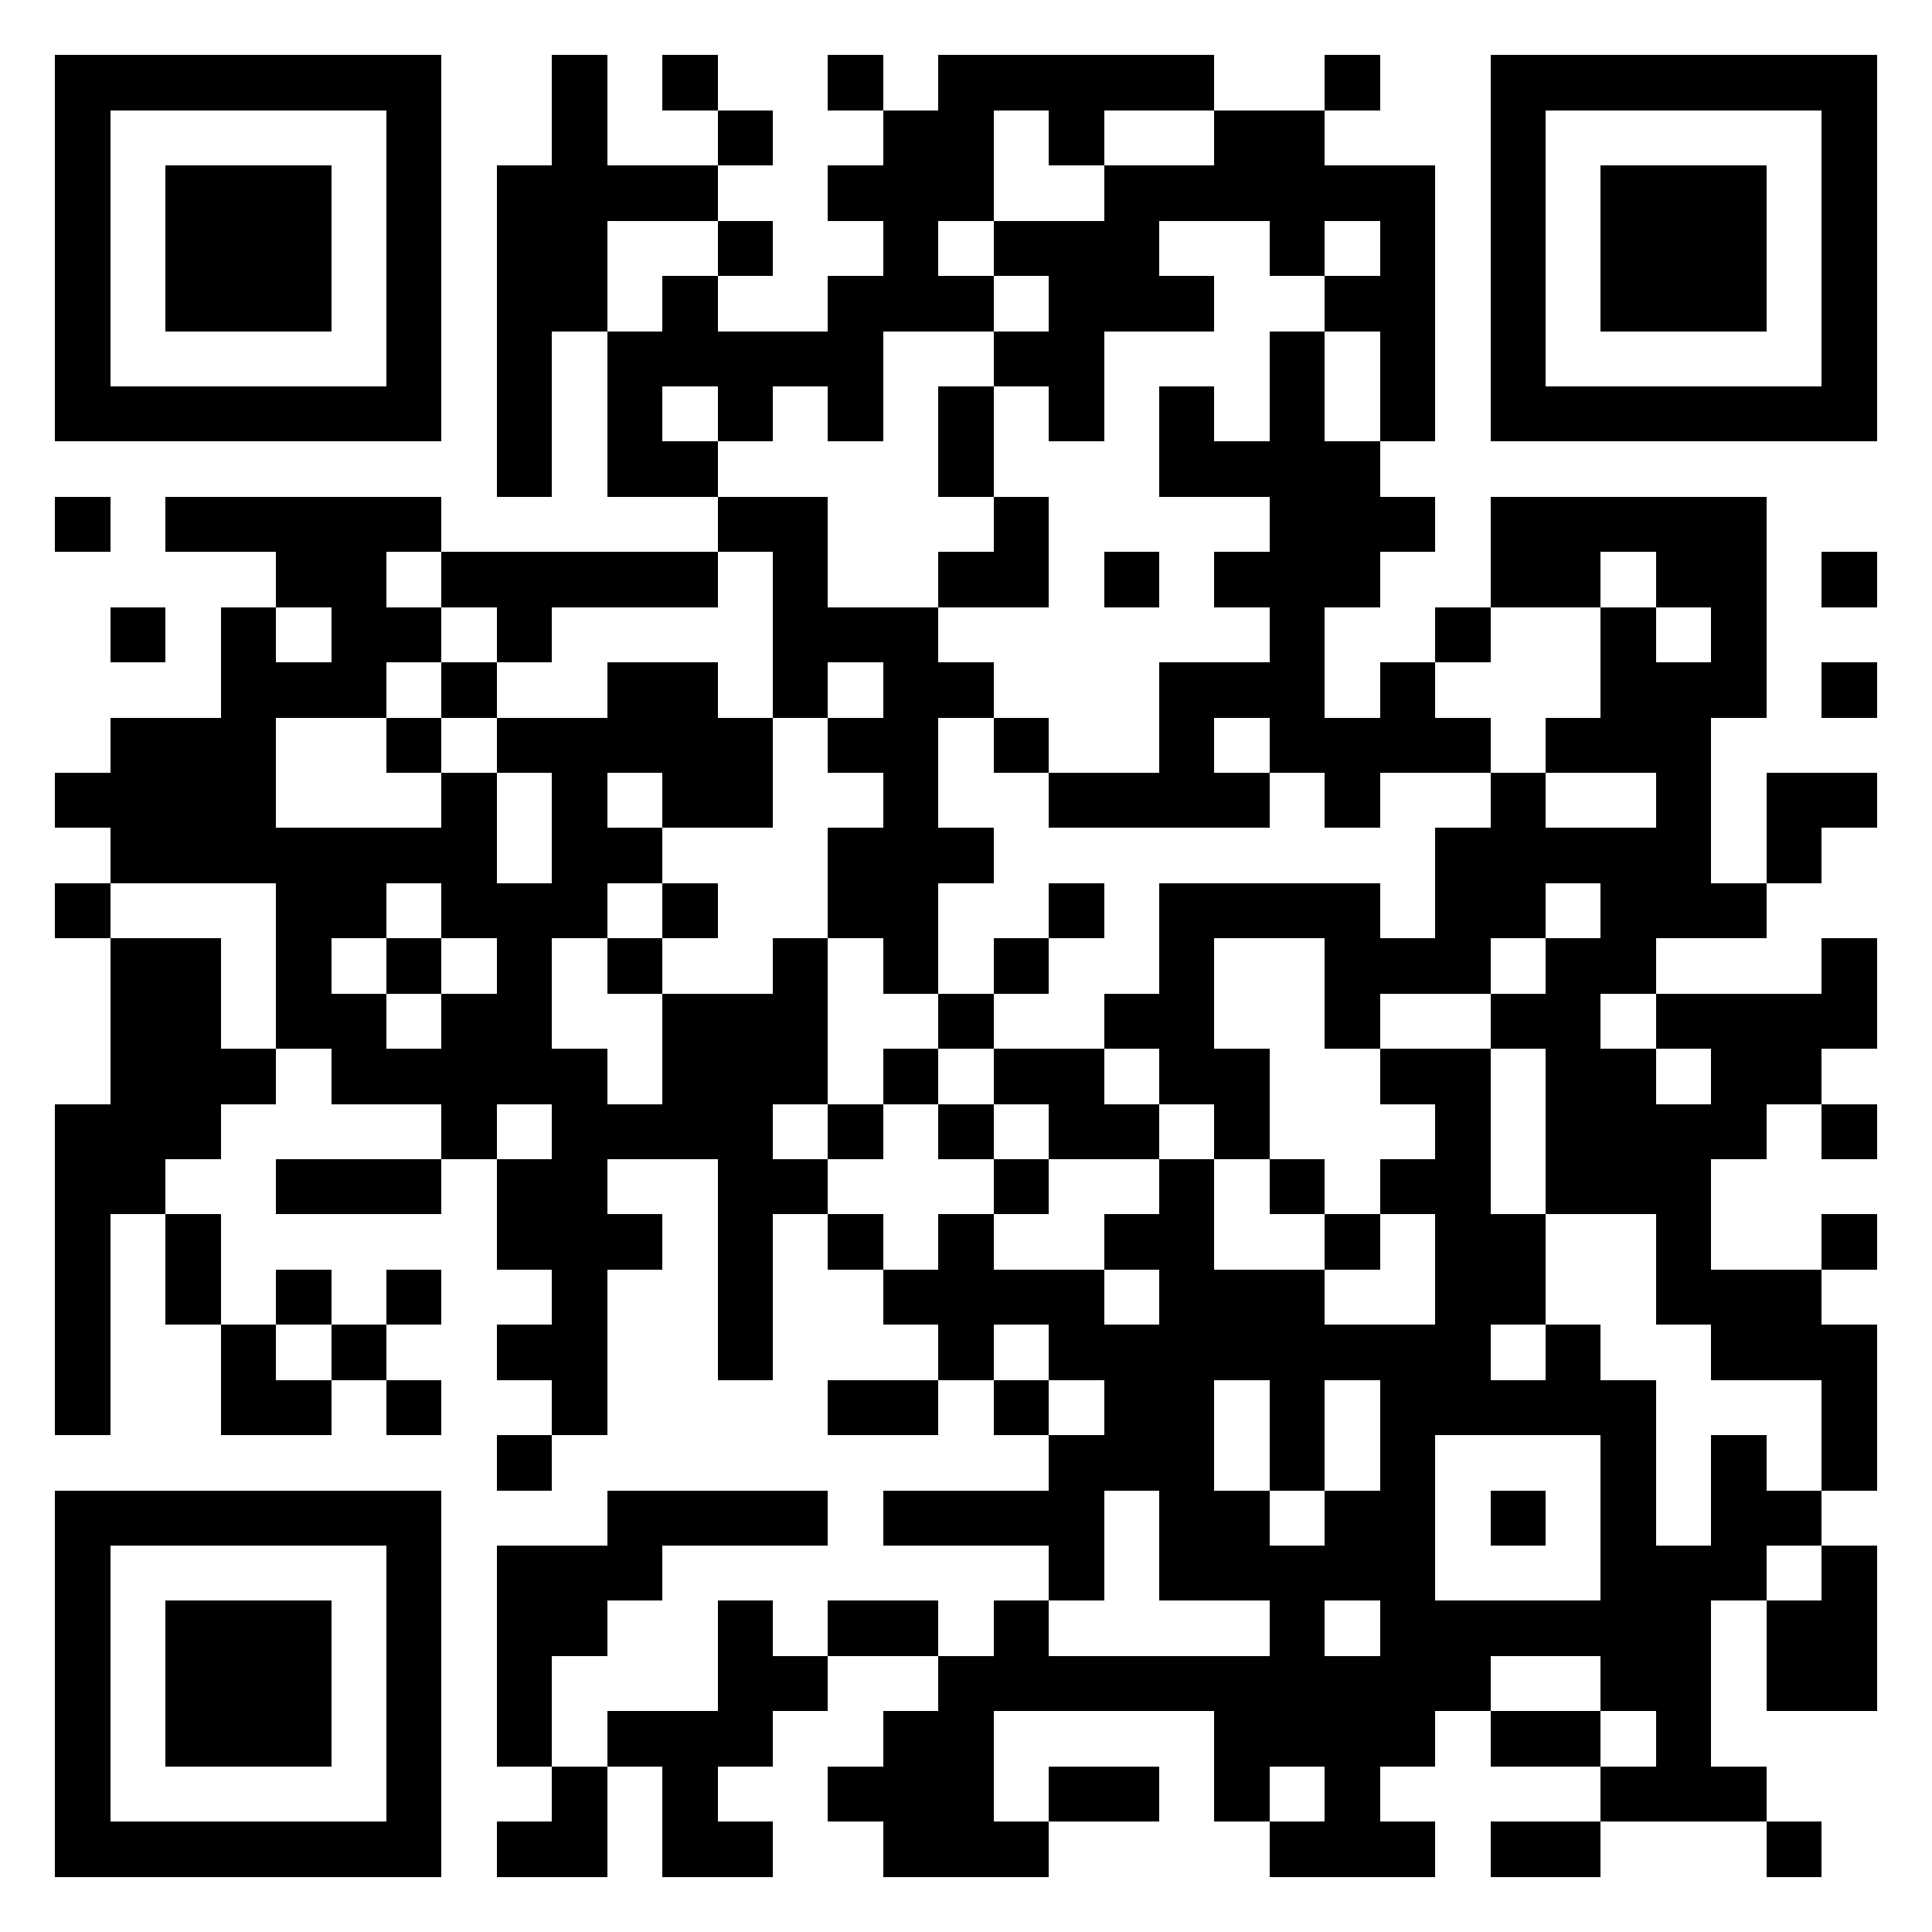
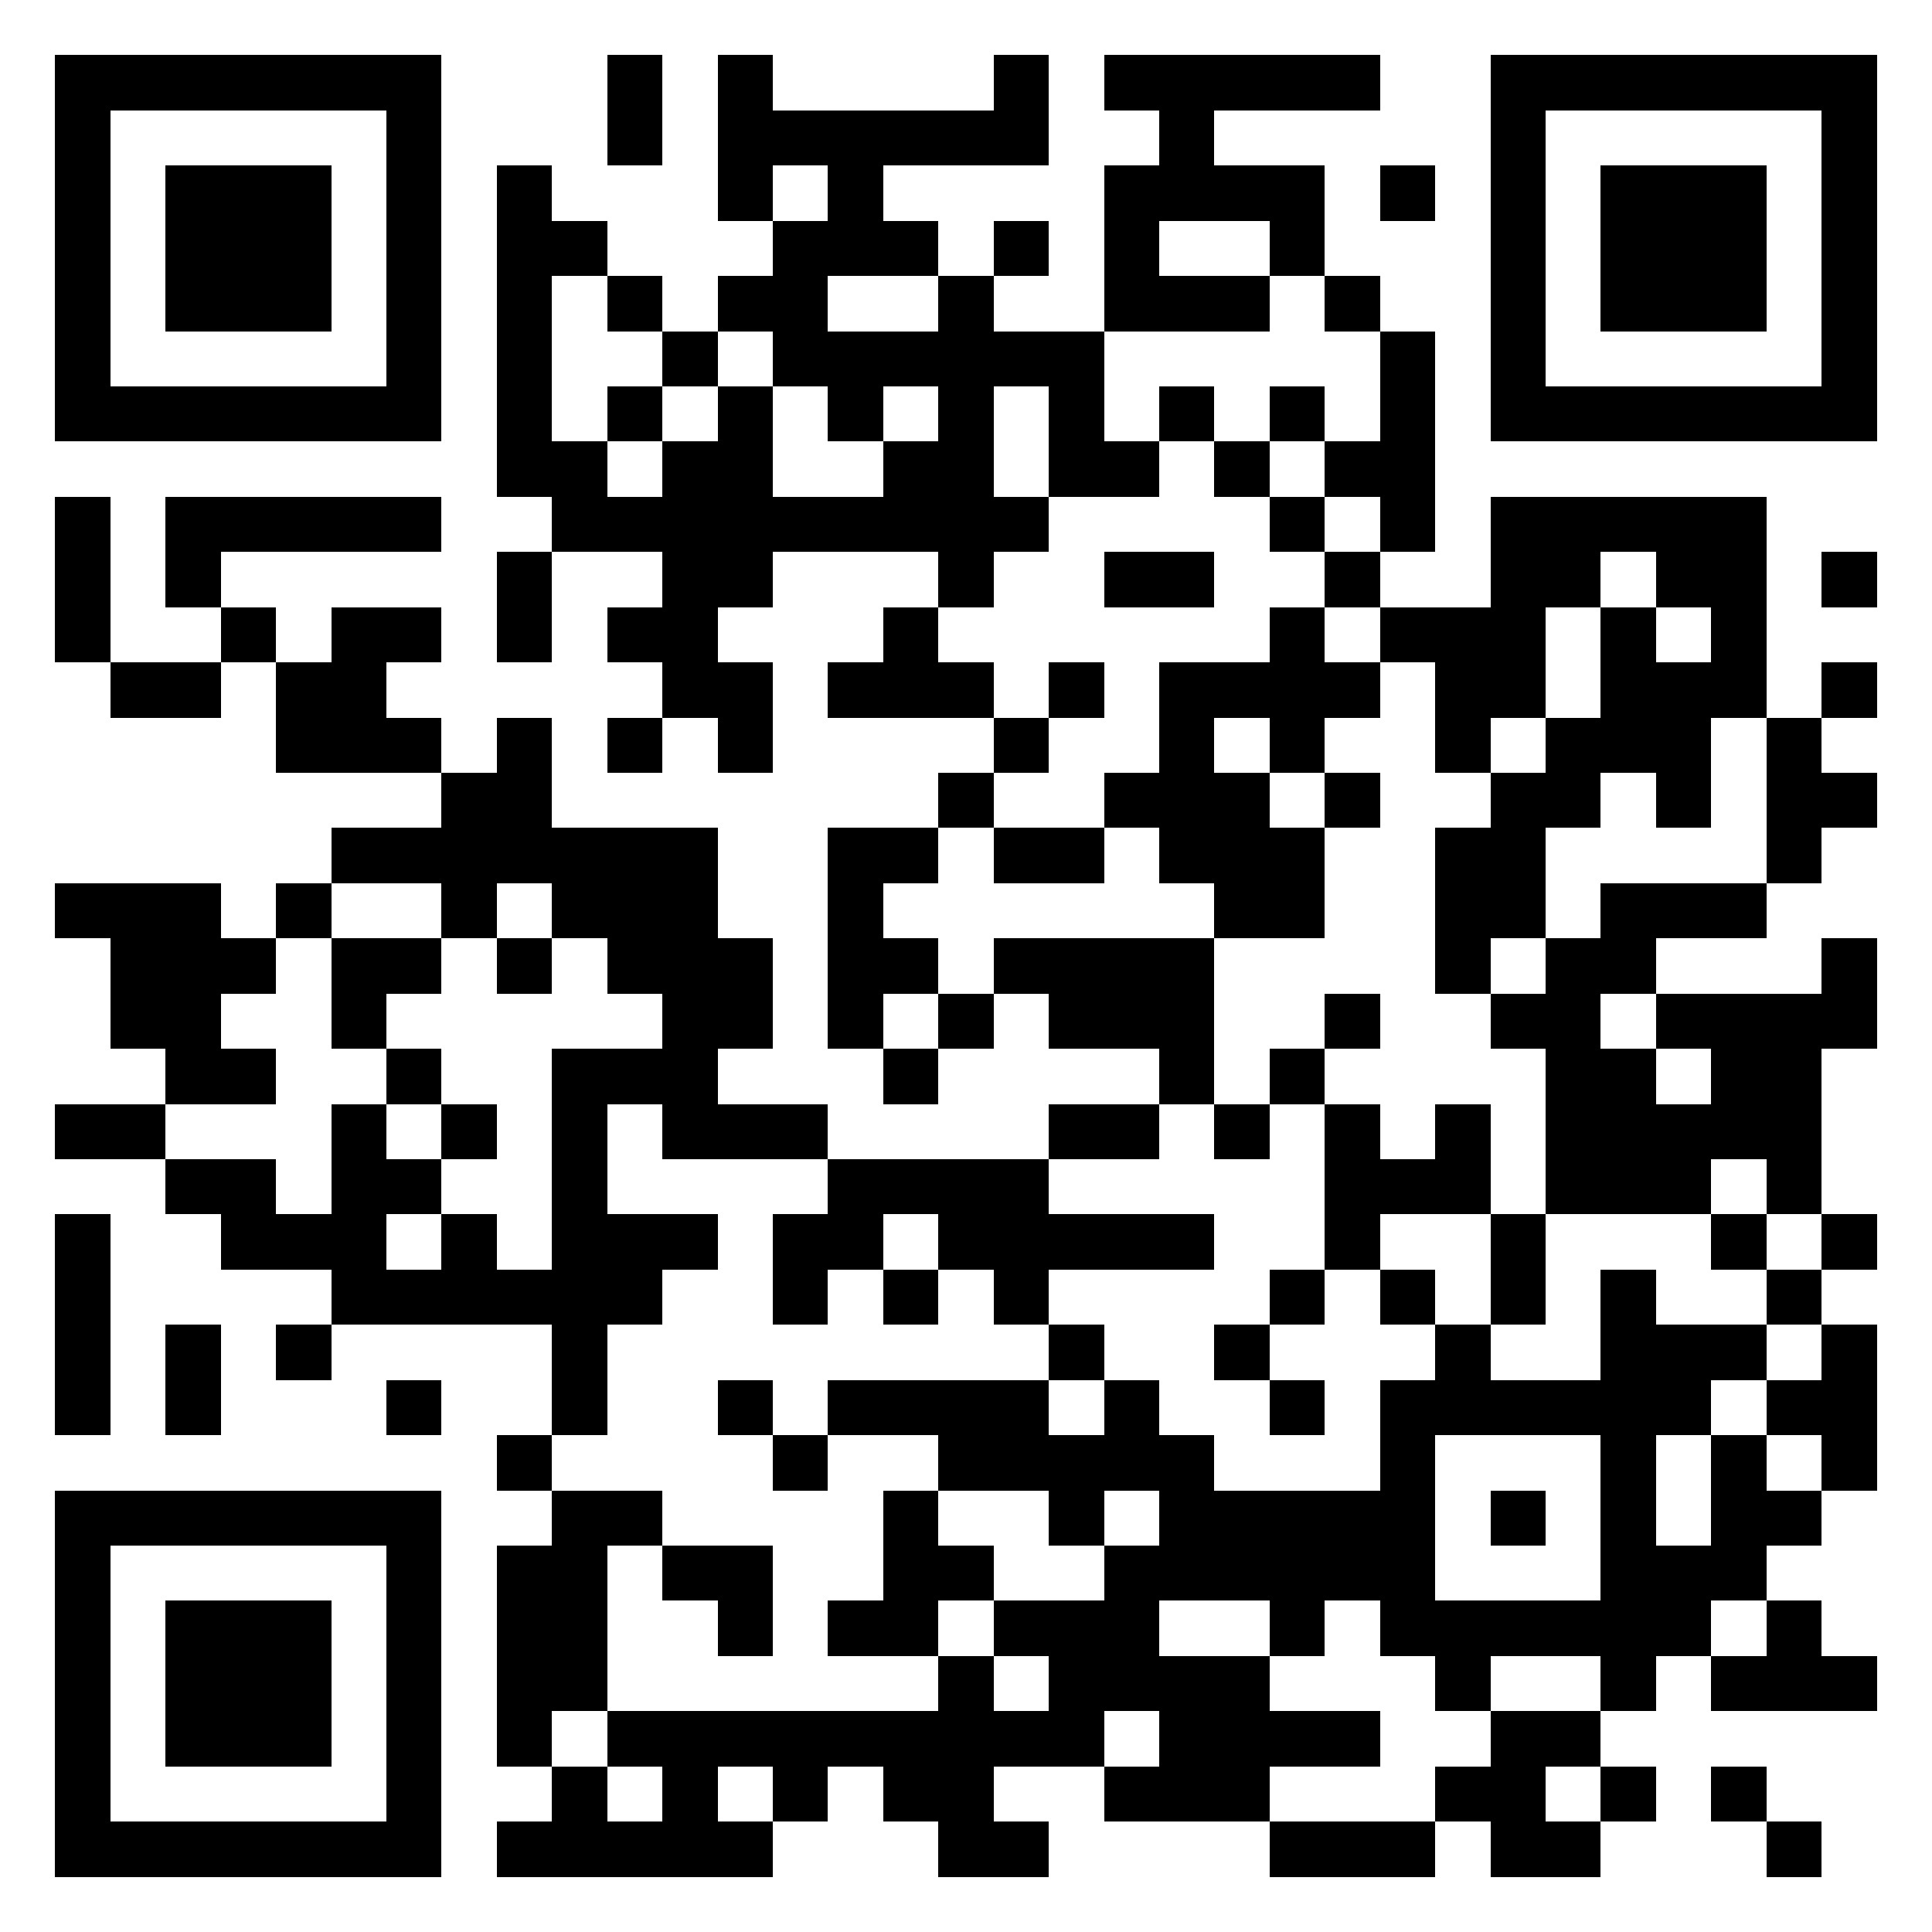
<svg xmlns="http://www.w3.org/2000/svg" viewBox="0 0 35 35" shape-rendering="crispEdges">
  <path fill="#ffffff" d="M0 0h35v35H0z" />
-   <path stroke="#000000" d="M1 1.5h7m2 0h1m1 0h1m2 0h1m1 0h5m2 0h1m2 0h7M1 2.5h1m5 0h1m2 0h1m2 0h1m2 0h2m1 0h1m2 0h2m3 0h1m5 0h1M1 3.5h1m1 0h3m1 0h1m1 0h4m2 0h3m2 0h6m1 0h1m1 0h3m1 0h1M1 4.5h1m1 0h3m1 0h1m1 0h2m2 0h1m2 0h1m1 0h3m2 0h1m1 0h1m1 0h1m1 0h3m1 0h1M1 5.5h1m1 0h3m1 0h1m1 0h2m1 0h1m2 0h3m1 0h3m2 0h2m1 0h1m1 0h3m1 0h1M1 6.5h1m5 0h1m1 0h1m1 0h5m2 0h2m3 0h1m1 0h1m1 0h1m5 0h1M1 7.5h7m1 0h1m1 0h1m1 0h1m1 0h1m1 0h1m1 0h1m1 0h1m1 0h1m1 0h1m1 0h7M9 8.5h1m1 0h2m4 0h1m3 0h4M1 9.5h1m1 0h5m5 0h2m3 0h1m4 0h3m1 0h5M5 10.5h2m1 0h5m1 0h1m2 0h2m1 0h1m1 0h3m2 0h2m1 0h2m1 0h1M2 11.5h1m1 0h1m1 0h2m1 0h1m4 0h3m6 0h1m2 0h1m2 0h1m1 0h1M4 12.5h3m1 0h1m2 0h2m1 0h1m1 0h2m3 0h3m1 0h1m3 0h3m1 0h1M2 13.5h3m2 0h1m1 0h5m1 0h2m1 0h1m2 0h1m1 0h4m1 0h3M1 14.5h4m3 0h1m1 0h1m1 0h2m2 0h1m2 0h4m1 0h1m2 0h1m2 0h1m1 0h2M2 15.5h7m1 0h2m3 0h3m8 0h5m1 0h1M1 16.5h1m3 0h2m1 0h3m1 0h1m2 0h2m2 0h1m1 0h4m1 0h2m1 0h3M2 17.5h2m1 0h1m1 0h1m1 0h1m1 0h1m2 0h1m1 0h1m1 0h1m2 0h1m2 0h3m1 0h2m3 0h1M2 18.5h2m1 0h2m1 0h2m2 0h3m2 0h1m2 0h2m2 0h1m2 0h2m1 0h4M2 19.5h3m1 0h5m1 0h3m1 0h1m1 0h2m1 0h2m2 0h2m1 0h2m1 0h2M1 20.5h3m4 0h1m1 0h4m1 0h1m1 0h1m1 0h2m1 0h1m3 0h1m1 0h4m1 0h1M1 21.5h2m2 0h3m1 0h2m2 0h2m3 0h1m2 0h1m1 0h1m1 0h2m1 0h3M1 22.5h1m1 0h1m5 0h3m1 0h1m1 0h1m1 0h1m2 0h2m2 0h1m1 0h2m2 0h1m2 0h1M1 23.5h1m1 0h1m1 0h1m1 0h1m2 0h1m2 0h1m2 0h4m1 0h3m2 0h2m2 0h3M1 24.5h1m2 0h1m1 0h1m2 0h2m2 0h1m3 0h1m1 0h8m1 0h1m2 0h3M1 25.5h1m2 0h2m1 0h1m2 0h1m4 0h2m1 0h1m1 0h2m1 0h1m1 0h5m3 0h1M9 26.5h1m9 0h3m1 0h1m1 0h1m3 0h1m1 0h1m1 0h1M1 27.5h7m3 0h4m1 0h4m1 0h2m1 0h2m1 0h1m1 0h1m1 0h2M1 28.5h1m5 0h1m1 0h3m7 0h1m1 0h5m3 0h3m1 0h1M1 29.5h1m1 0h3m1 0h1m1 0h2m2 0h1m1 0h2m1 0h1m4 0h1m1 0h6m1 0h2M1 30.5h1m1 0h3m1 0h1m1 0h1m3 0h2m2 0h10m2 0h2m1 0h2M1 31.5h1m1 0h3m1 0h1m1 0h1m1 0h3m2 0h2m4 0h4m1 0h2m1 0h1M1 32.5h1m5 0h1m2 0h1m1 0h1m2 0h3m1 0h2m1 0h1m1 0h1m4 0h3M1 33.5h7m1 0h2m1 0h2m2 0h3m4 0h3m1 0h2m3 0h1" />
+   <path stroke="#000000" d="M1 1.5h7m3 0h1m1 0h1m4 0h1m1 0h5m2 0h7M1 2.5h1m5 0h1m3 0h1m1 0h6m2 0h1m5 0h1m5 0h1M1 3.5h1m1 0h3m1 0h1m1 0h1m3 0h1m1 0h1m4 0h4m1 0h1m1 0h1m1 0h3m1 0h1M1 4.5h1m1 0h3m1 0h1m1 0h2m3 0h3m1 0h1m1 0h1m2 0h1m3 0h1m1 0h3m1 0h1M1 5.5h1m1 0h3m1 0h1m1 0h1m1 0h1m1 0h2m2 0h1m2 0h3m1 0h1m2 0h1m1 0h3m1 0h1M1 6.5h1m5 0h1m1 0h1m2 0h1m1 0h6m5 0h1m1 0h1m5 0h1M1 7.5h7m1 0h1m1 0h1m1 0h1m1 0h1m1 0h1m1 0h1m1 0h1m1 0h1m1 0h1m1 0h7M9 8.5h2m1 0h2m2 0h2m1 0h2m1 0h1m1 0h2M1 9.5h1m1 0h5m2 0h9m4 0h1m1 0h1m1 0h5M1 10.5h1m1 0h1m5 0h1m2 0h2m3 0h1m2 0h2m2 0h1m2 0h2m1 0h2m1 0h1M1 11.5h1m2 0h1m1 0h2m1 0h1m1 0h2m3 0h1m6 0h1m1 0h3m1 0h1m1 0h1M2 12.5h2m1 0h2m5 0h2m1 0h3m1 0h1m1 0h4m1 0h2m1 0h3m1 0h1M5 13.5h3m1 0h1m1 0h1m1 0h1m4 0h1m2 0h1m1 0h1m2 0h1m1 0h3m1 0h1M8 14.5h2m7 0h1m2 0h3m1 0h1m2 0h2m1 0h1m1 0h2M6 15.5h7m2 0h2m1 0h2m1 0h3m2 0h2m4 0h1M1 16.5h3m1 0h1m2 0h1m1 0h3m2 0h1m6 0h2m2 0h2m1 0h3M2 17.5h3m1 0h2m1 0h1m1 0h3m1 0h2m1 0h4m4 0h1m1 0h2m3 0h1M2 18.5h2m2 0h1m5 0h2m1 0h1m1 0h1m1 0h3m2 0h1m2 0h2m1 0h4M3 19.5h2m2 0h1m2 0h3m3 0h1m4 0h1m1 0h1m4 0h2m1 0h2M1 20.5h2m3 0h1m1 0h1m1 0h1m1 0h3m4 0h2m1 0h1m1 0h1m1 0h1m1 0h5M3 21.5h2m1 0h2m2 0h1m4 0h4m5 0h3m1 0h3m1 0h1M1 22.5h1m2 0h3m1 0h1m1 0h3m1 0h2m1 0h5m2 0h1m2 0h1m3 0h1m1 0h1M1 23.5h1m4 0h6m2 0h1m1 0h1m1 0h1m4 0h1m1 0h1m1 0h1m1 0h1m2 0h1M1 24.5h1m1 0h1m1 0h1m4 0h1m8 0h1m2 0h1m3 0h1m2 0h3m1 0h1M1 25.5h1m1 0h1m3 0h1m2 0h1m2 0h1m1 0h4m1 0h1m2 0h1m1 0h6m1 0h2M9 26.5h1m4 0h1m2 0h5m3 0h1m3 0h1m1 0h1m1 0h1M1 27.5h7m2 0h2m4 0h1m2 0h1m1 0h5m1 0h1m1 0h1m1 0h2M1 28.5h1m5 0h1m1 0h2m1 0h2m2 0h2m2 0h6m3 0h3M1 29.5h1m1 0h3m1 0h1m1 0h2m2 0h1m1 0h2m1 0h3m2 0h1m1 0h6m1 0h1M1 30.5h1m1 0h3m1 0h1m1 0h2m6 0h1m1 0h4m3 0h1m2 0h1m1 0h3M1 31.5h1m1 0h3m1 0h1m1 0h1m1 0h9m1 0h4m2 0h2M1 32.5h1m5 0h1m2 0h1m1 0h1m1 0h1m1 0h2m2 0h3m3 0h2m1 0h1m1 0h1M1 33.5h7m1 0h5m3 0h2m4 0h3m1 0h2m3 0h1" />
</svg>
